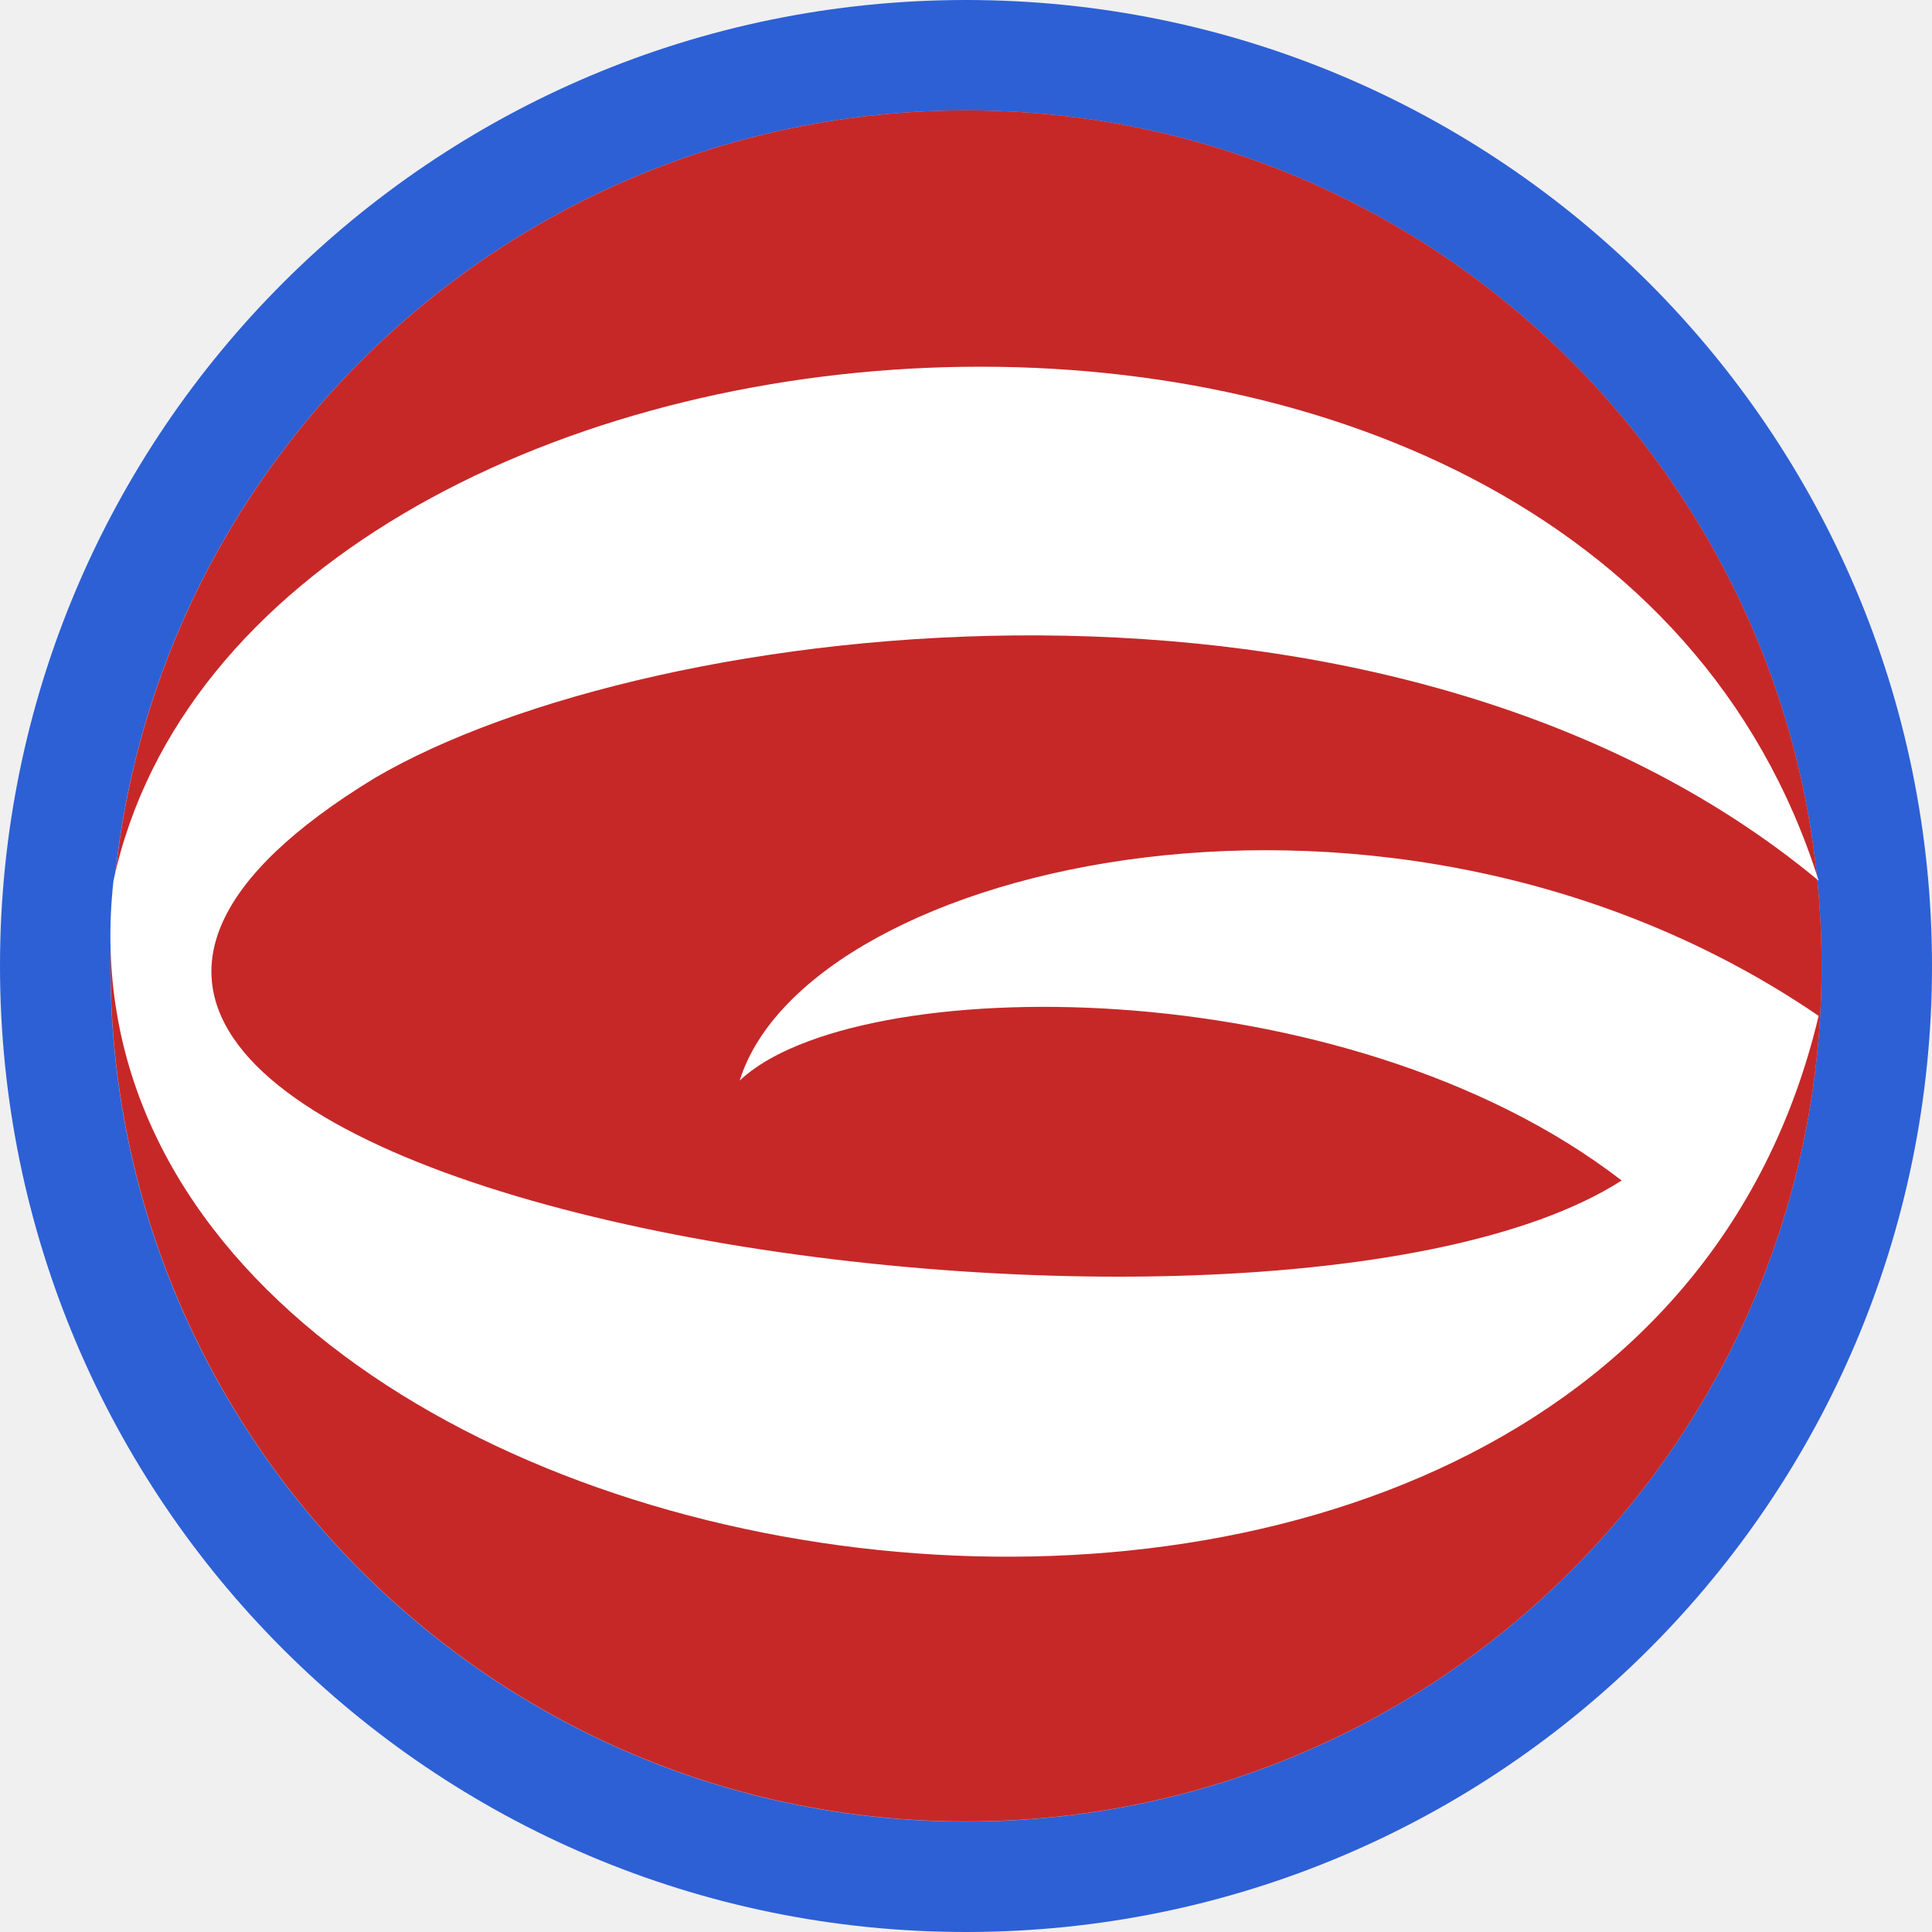
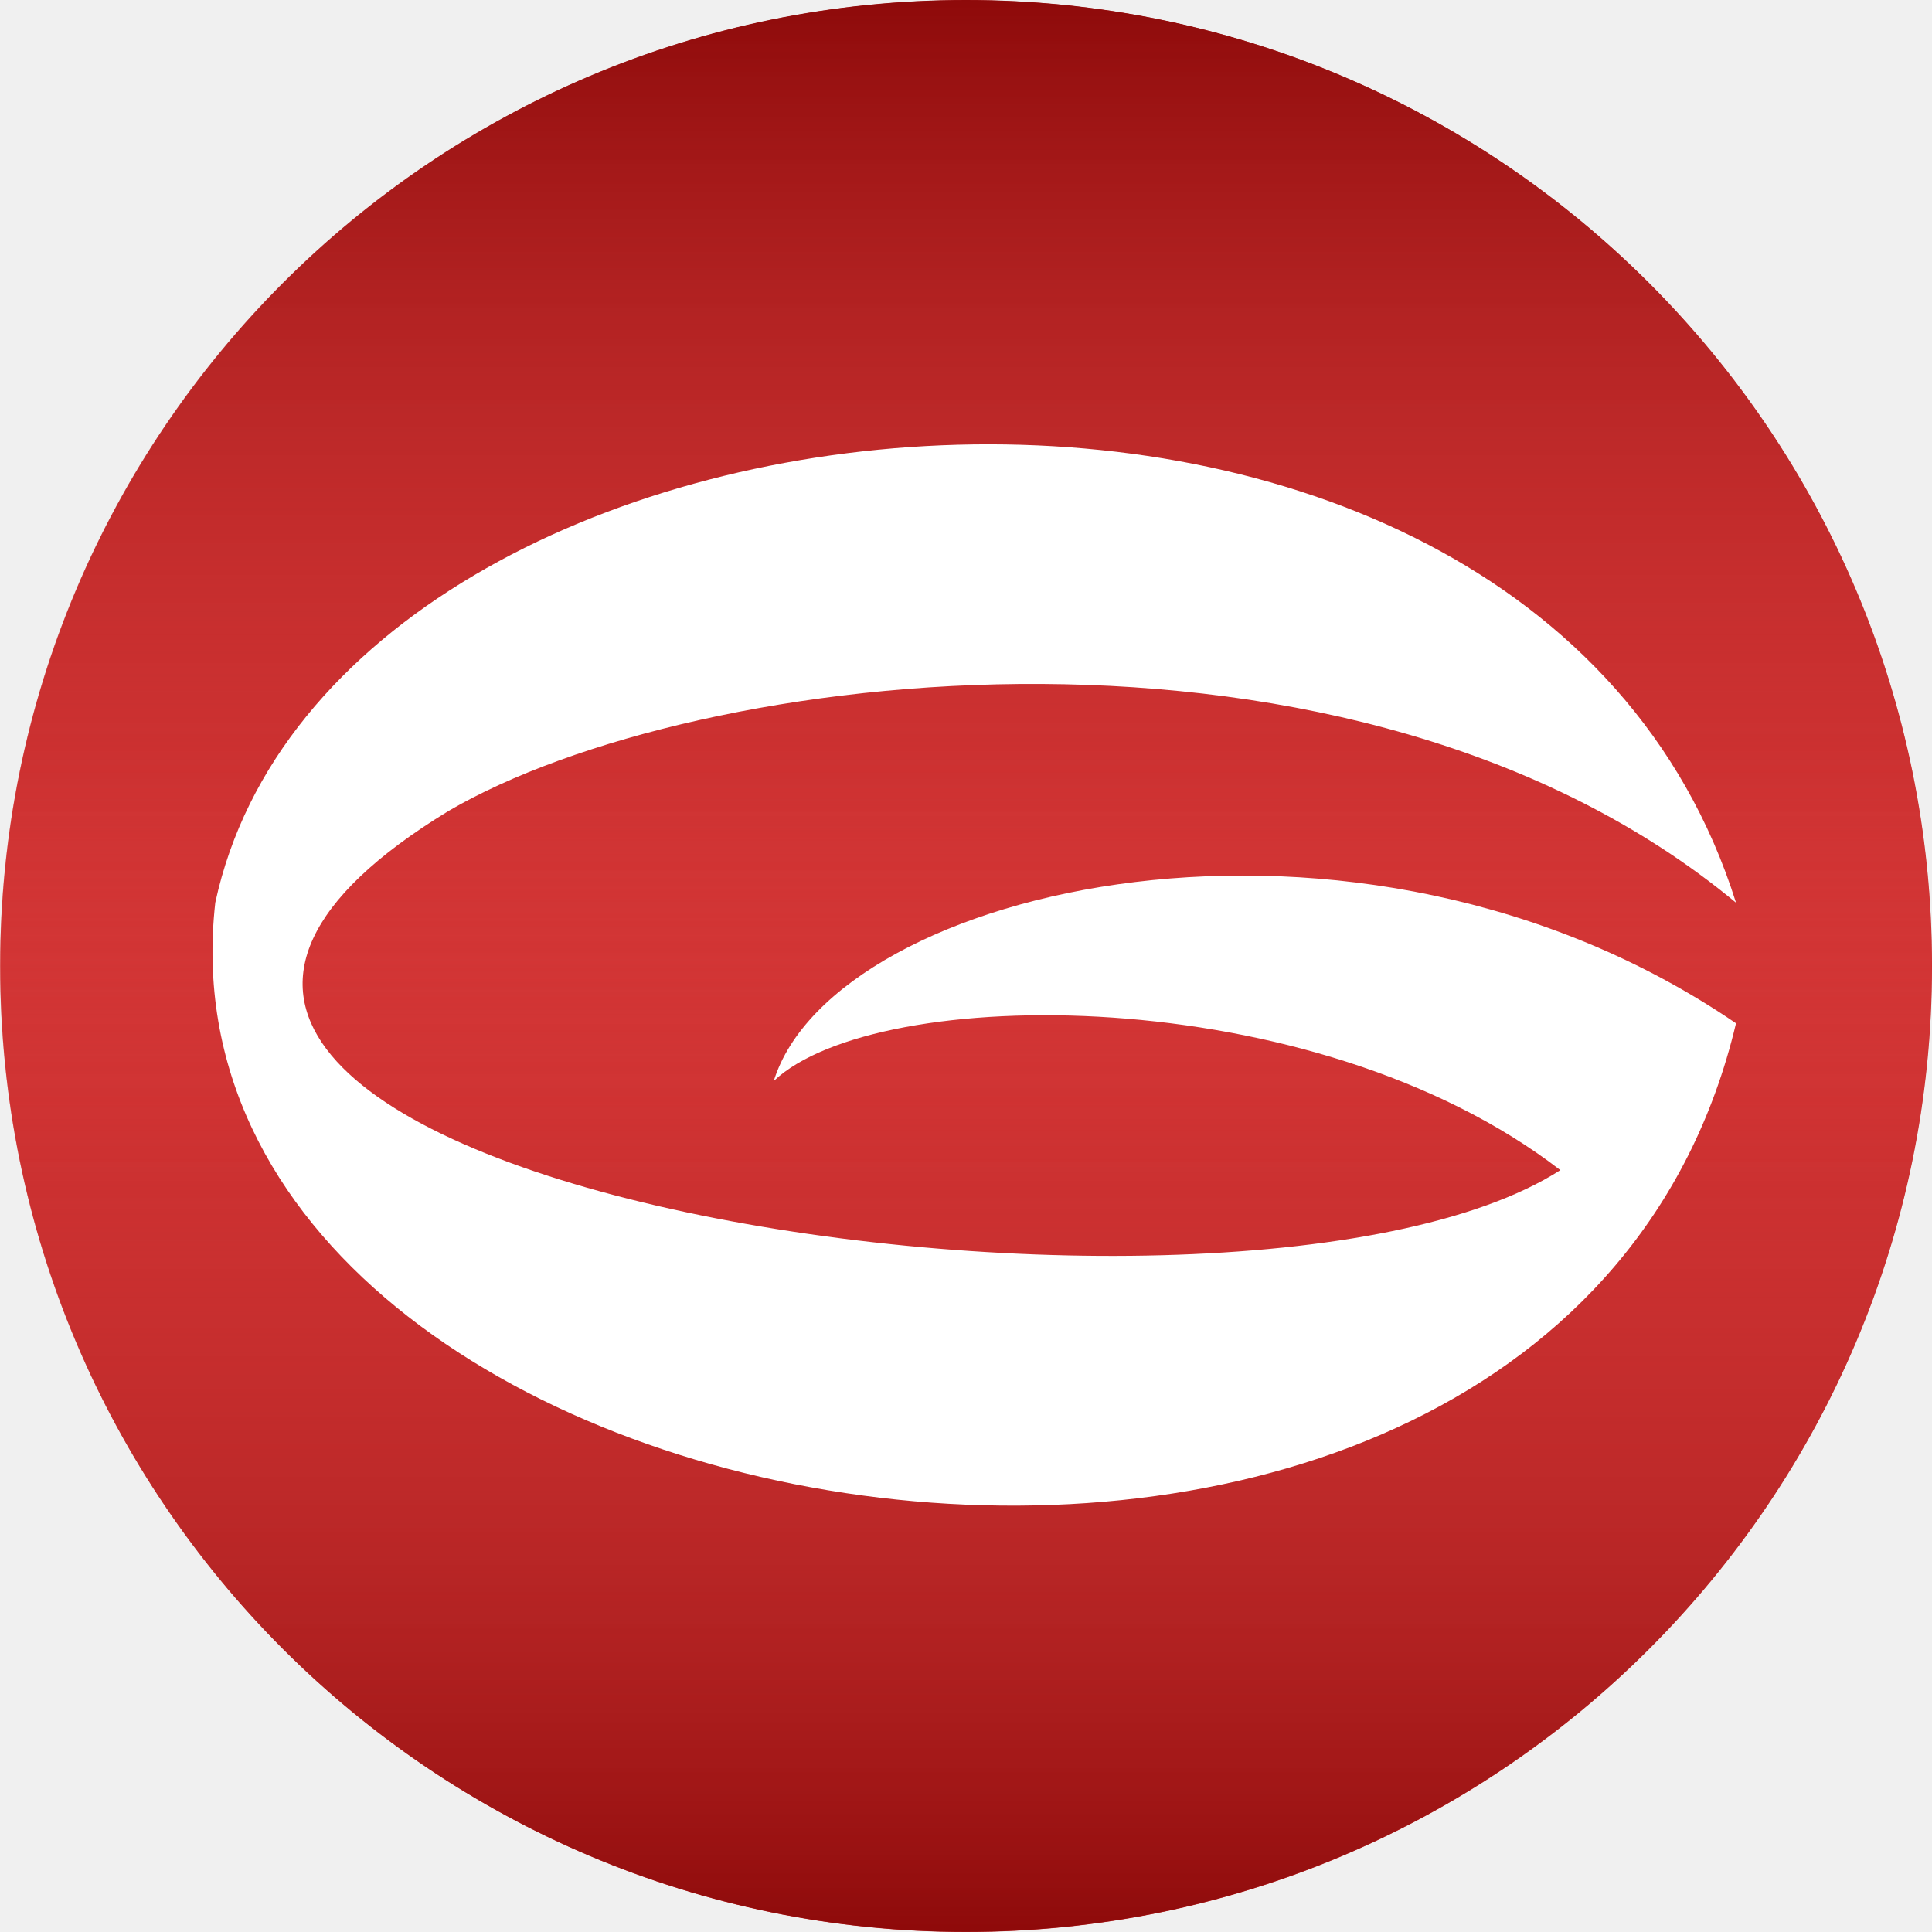
- <svg xmlns="http://www.w3.org/2000/svg" width="70" height="70" viewBox="0 0 70 70" fill="none">
-   <circle cx="35" cy="35" r="33" fill="#C4C4C4" stroke="#2D60D5" stroke-width="4" />
-   <circle cx="35.003" cy="34.997" r="30.997" fill="#C62828" />
-   <path d="M4.112 31.908C8.97 9.411 57.371 4.852 65.893 31.908C50.384 19.041 23.605 22.321 13.592 28.18C-10.374 42.772 45.122 51.507 58.756 42.772C48.701 35.018 30.955 35.21 26.801 39.151C29.25 31.268 50.448 26.262 65.893 36.807C58.479 67.996 1.13 58.644 4.112 31.908Z" fill="white" />
+ <svg xmlns="http://www.w3.org/2000/svg" width="100" height="100" viewBox="0 0 100 100" fill="none">
+   <circle cx="50.005" cy="50.004" r="49.996" fill="#C62828" />
+   <circle cx="49.996" cy="49.996" r="49.996" fill="url(#paint0_linear)" />
+   <circle cx="49.996" cy="49.996" r="49.996" transform="rotate(180 49.9961 49.9961)" fill="url(#paint1_linear)" />
+   <path d="M11.142 46.724C17.331 18.061 78.999 12.252 89.856 46.724C70.097 30.33 35.978 34.509 23.221 41.973C-7.315 60.566 63.392 71.695 80.764 60.566C67.952 50.686 45.342 50.93 40.049 55.952C43.171 45.909 70.178 39.53 89.856 52.966C80.411 92.703 7.342 80.787 11.142 46.724Z" fill="white" />
+   <defs>
+     <linearGradient id="paint0_linear" x1="49.996" y1="0" x2="49.996" y2="60.995" gradientUnits="userSpaceOnUse">
+       <stop stop-color="#8E0A0A" />
+       <stop offset="1" stop-color="#FF5E5E" stop-opacity="0" />
+     </linearGradient>
+     <linearGradient id="paint1_linear" x1="49.996" y1="3.8147e-06" x2="49.996" y2="60.995" gradientUnits="userSpaceOnUse">
+       <stop stop-color="#8E0A0A" />
+       <stop offset="1" stop-color="#FF5E5E" stop-opacity="0" />
+     </linearGradient>
+   </defs>
</svg>
